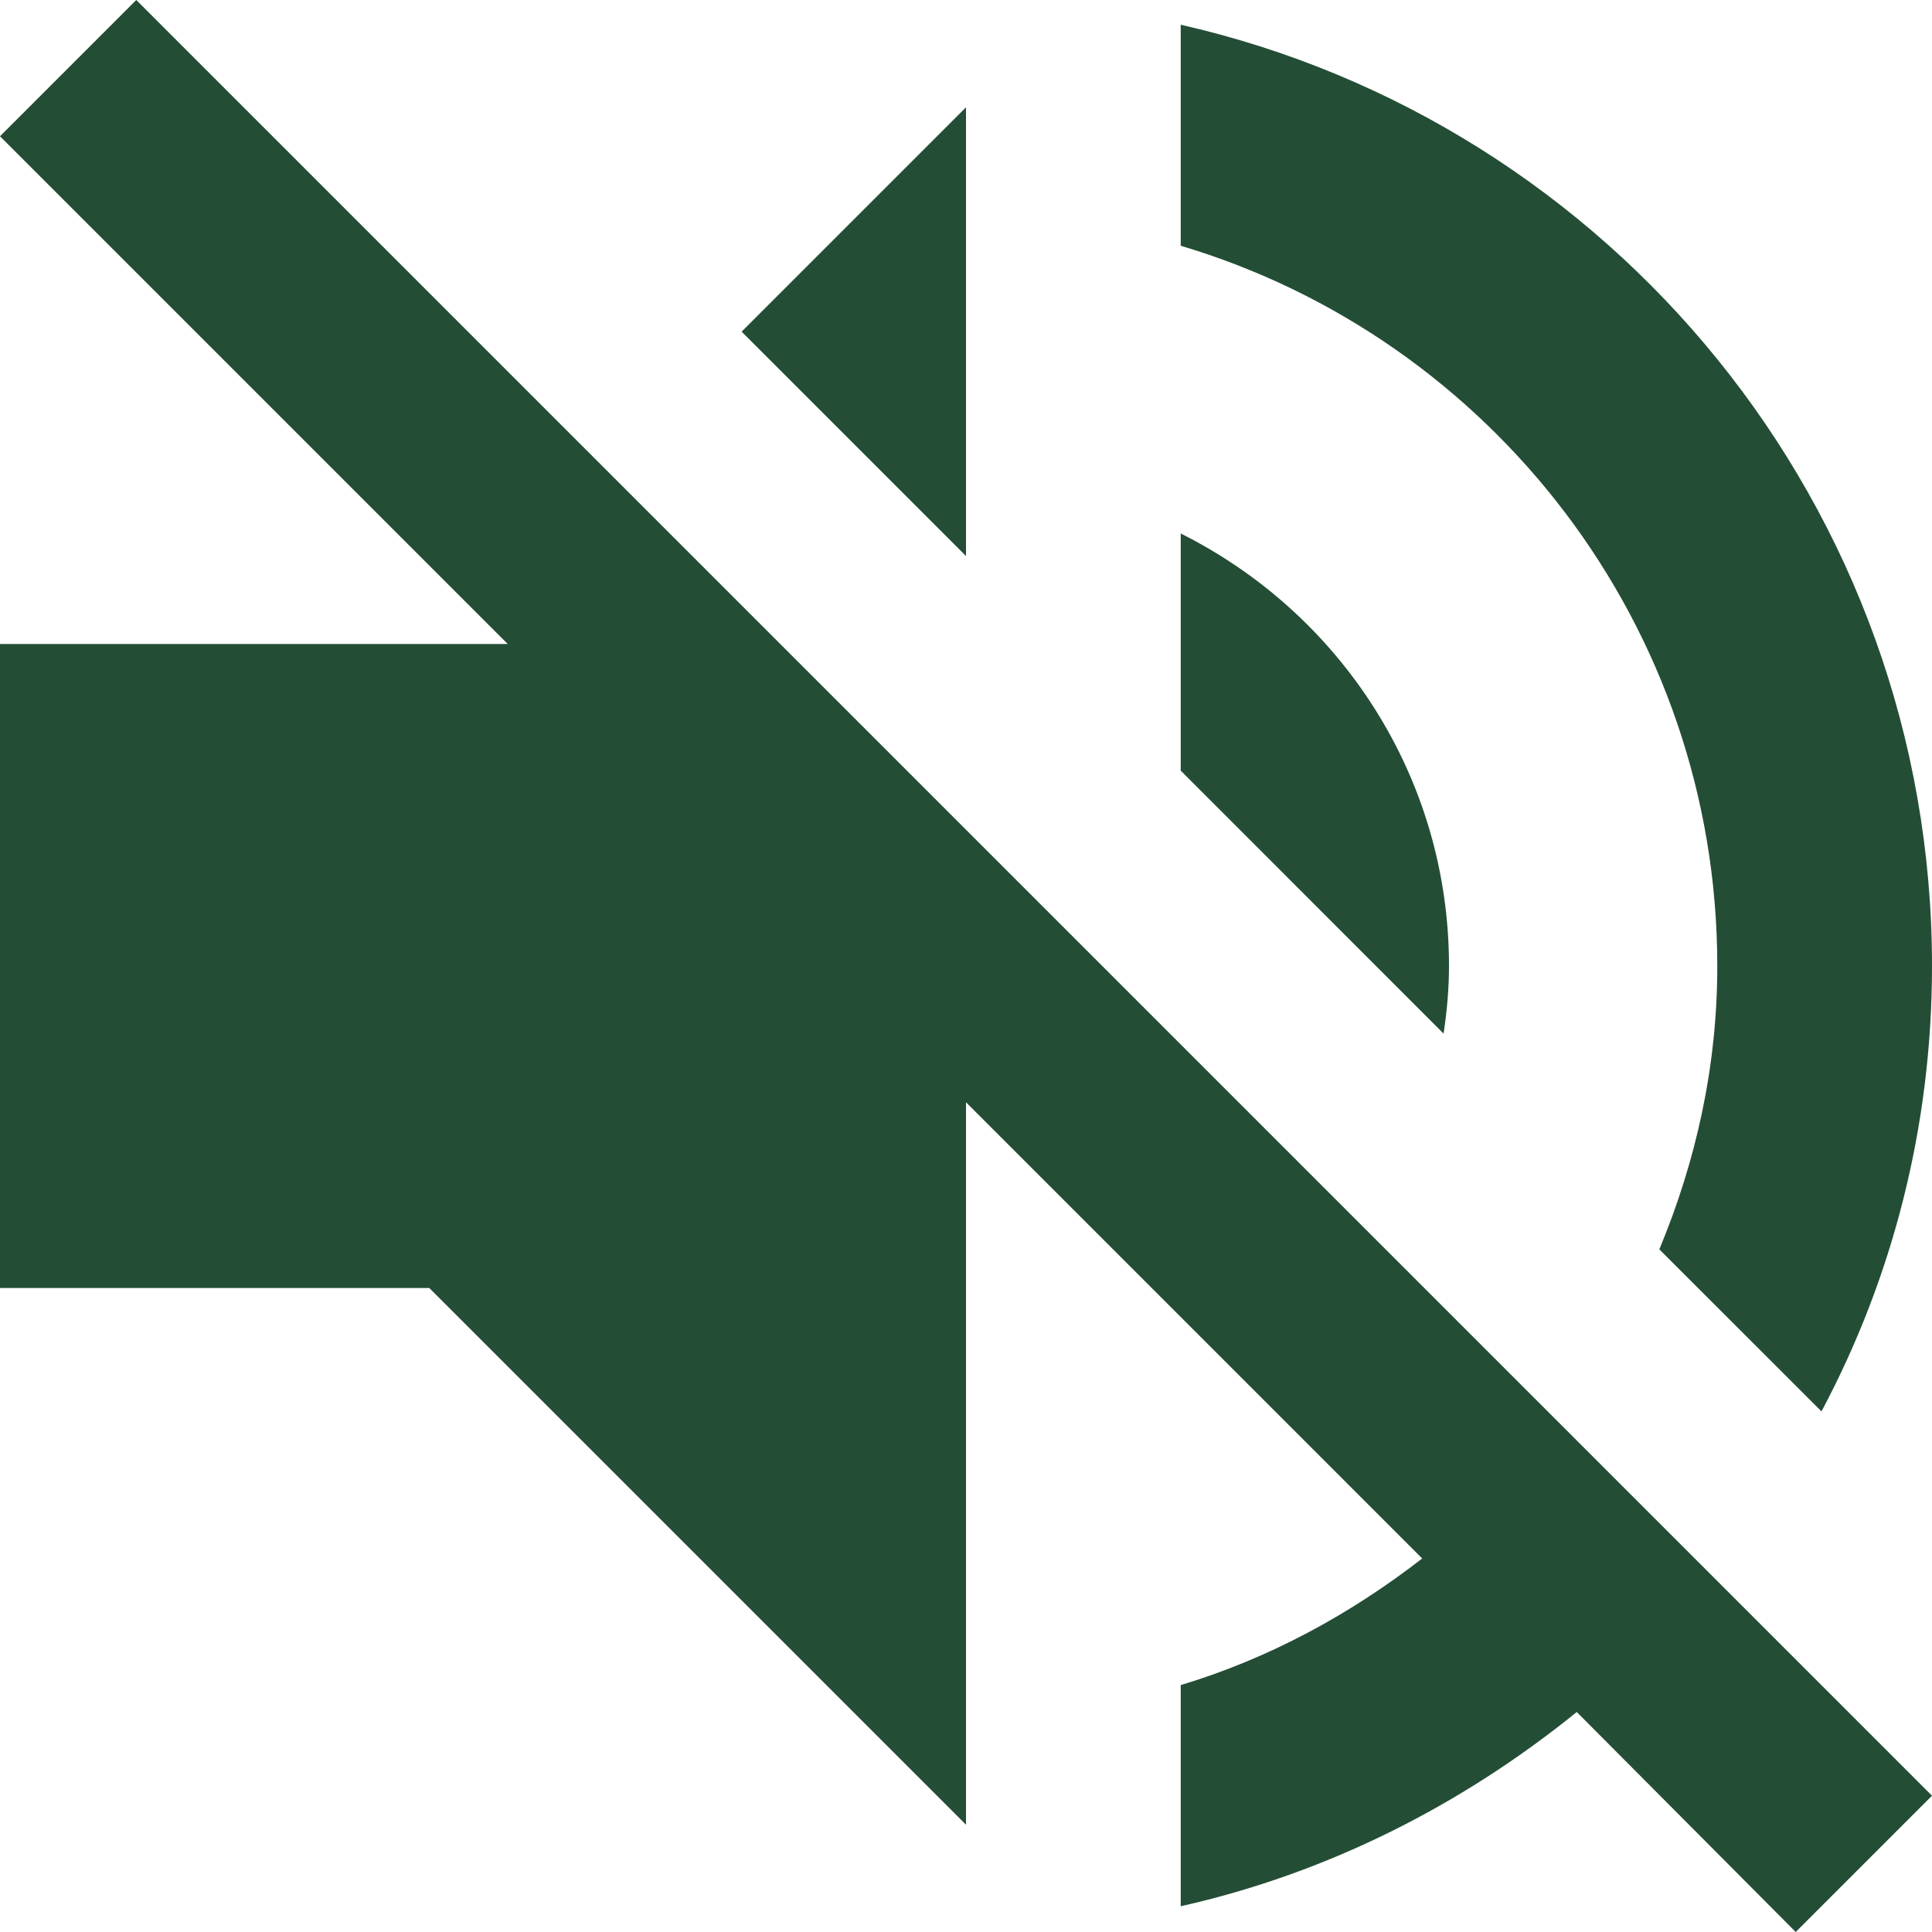
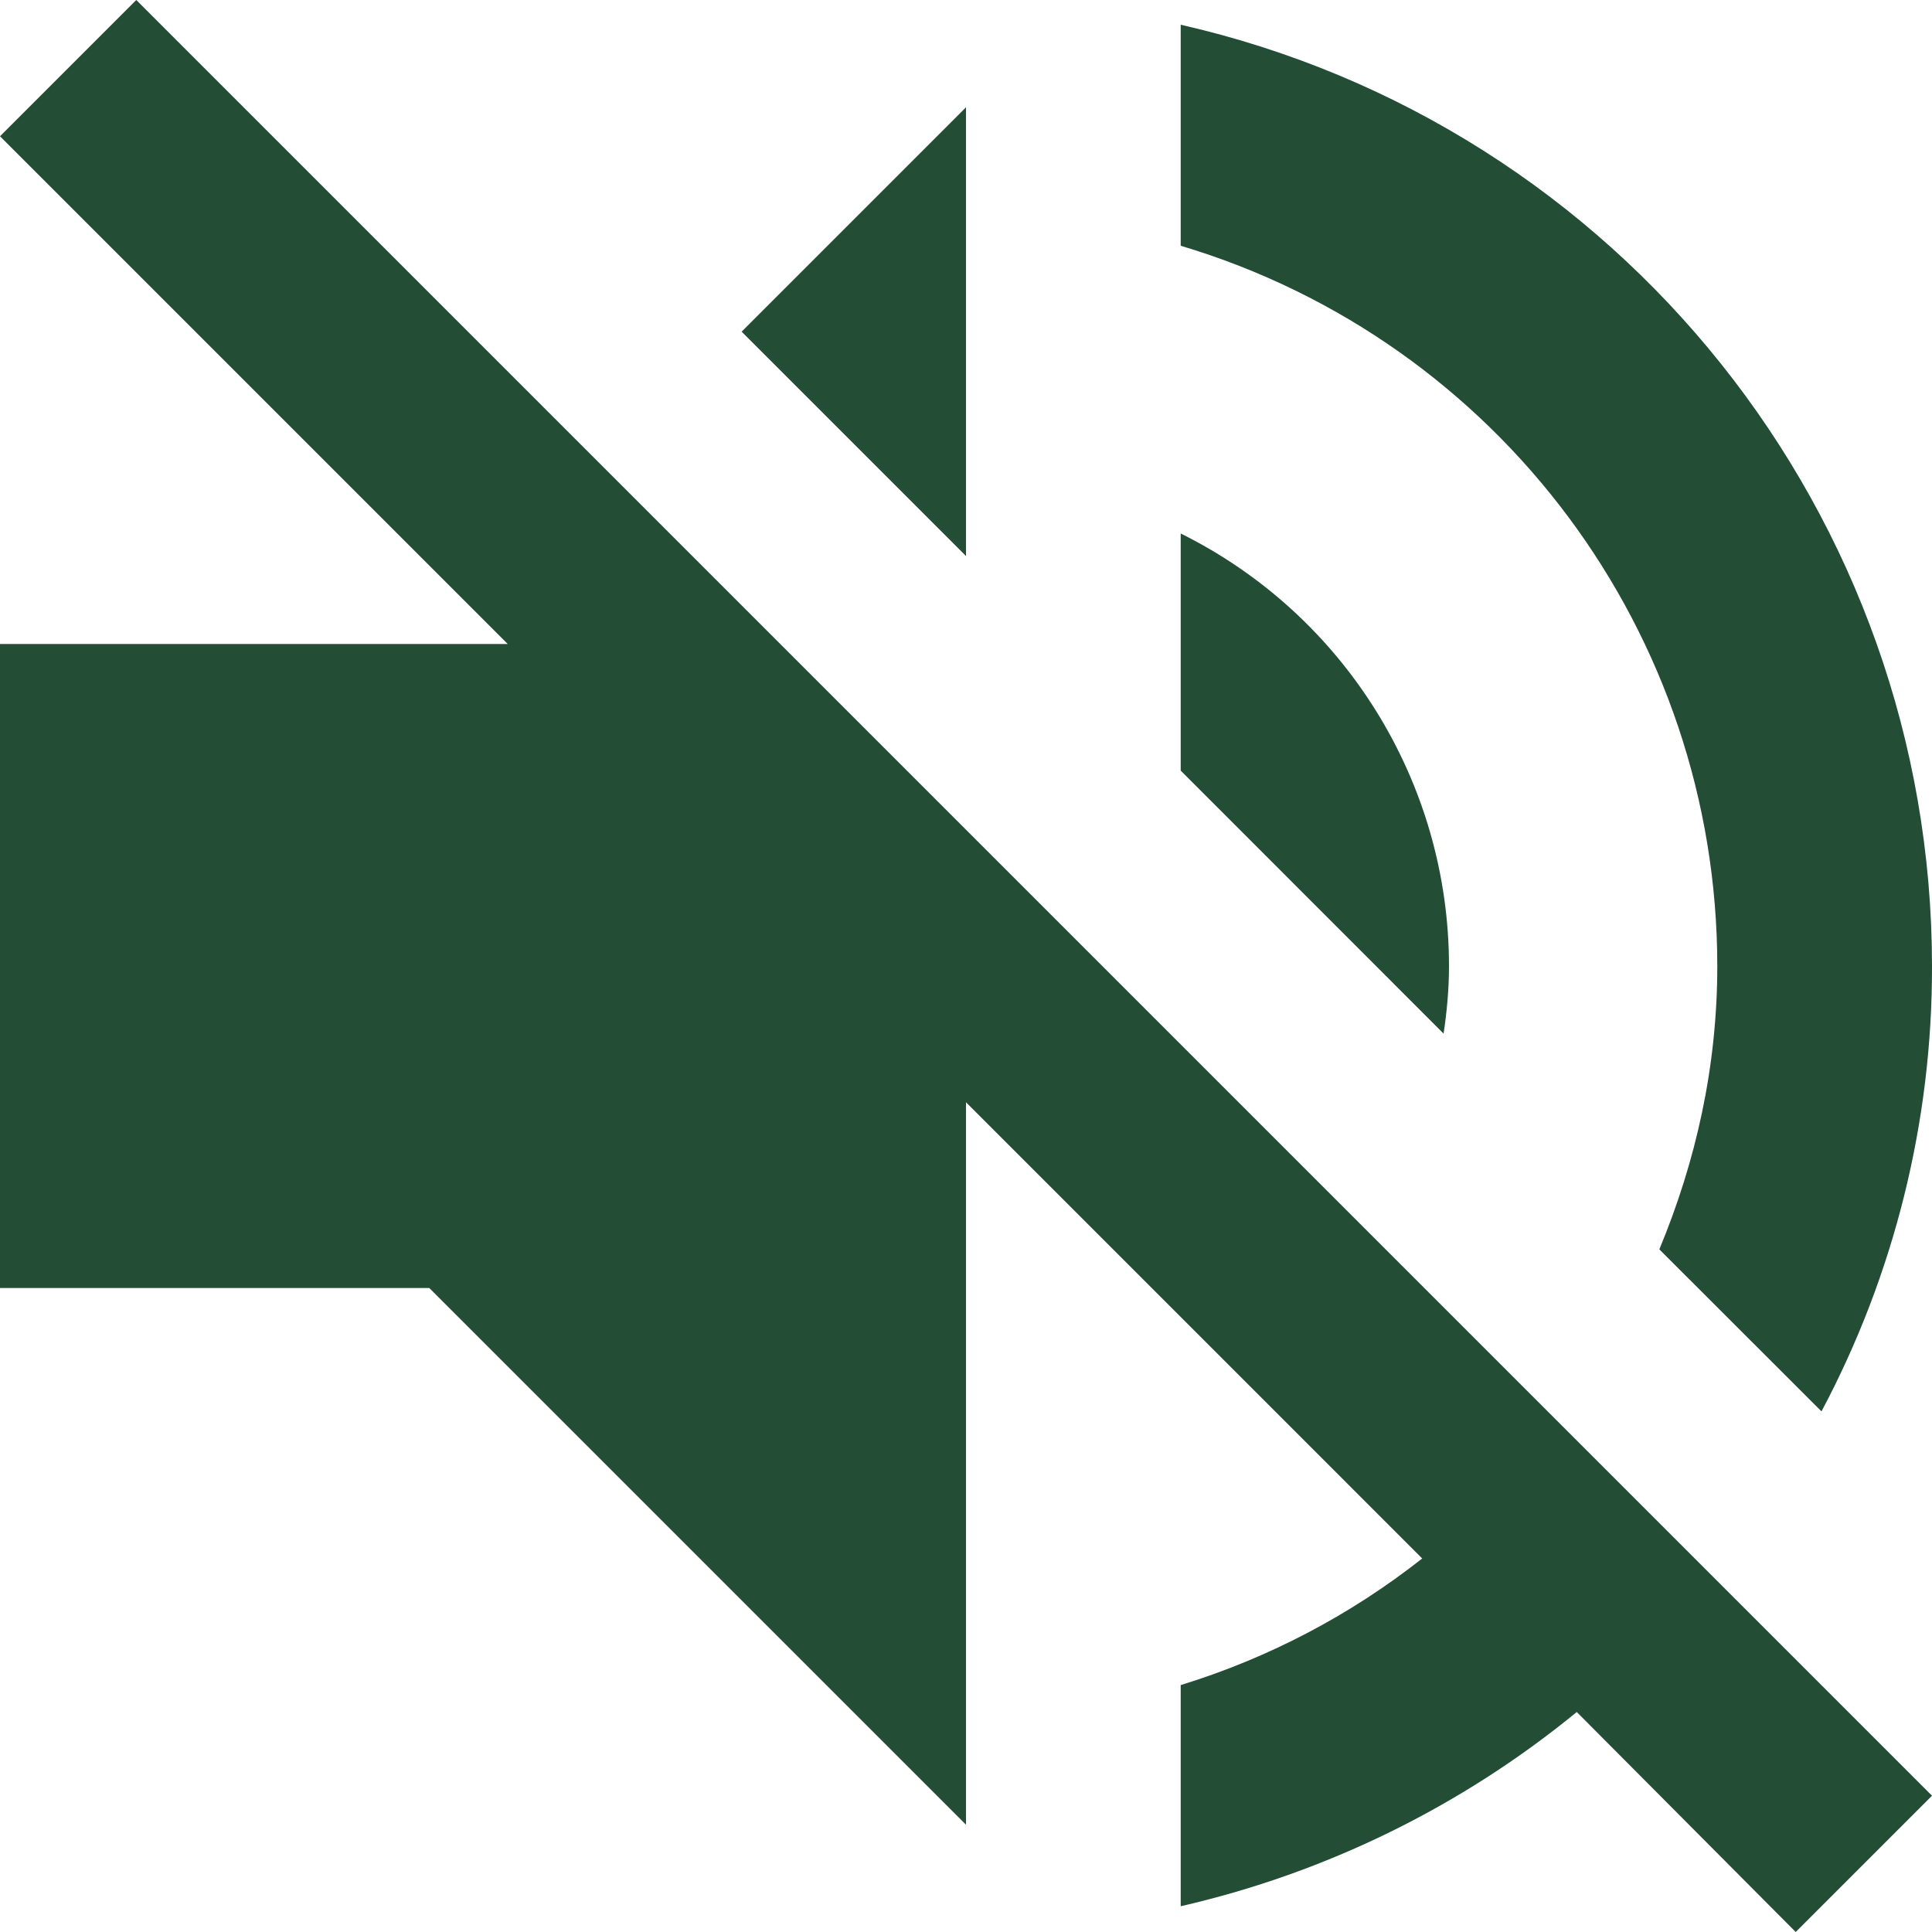
- <svg xmlns="http://www.w3.org/2000/svg" width="15" height="15" viewBox="0 0 15 15" fill="none">
-   <path d="M11.25 7.5C11.25 6.025 10.4 4.758 9.167 4.142V5.983L11.208 8.025C11.233 7.858 11.25 7.683 11.25 7.5ZM13.333 7.5C13.333 8.283 13.167 9.017 12.883 9.7L14.142 10.958C14.692 9.925 15 8.75 15 7.5C15 3.933 12.508 0.95 9.167 0.192V1.908C11.575 2.625 13.333 4.858 13.333 7.5ZM1.058 0L0 1.058L3.942 5H0V10H3.333L7.5 14.167V8.558L11.042 12.1C10.483 12.533 9.858 12.875 9.167 13.083V14.8C10.317 14.542 11.358 14.008 12.242 13.292L13.942 15L15 13.942L7.5 6.442L1.058 0ZM7.5 0.833L5.758 2.575L7.5 4.317V0.833Z" fill="#244D35" />
+ <svg xmlns="http://www.w3.org/2000/svg" width="15" height="15" fill="none">
+   <path fill="#244D35" d="M11.25 7.5a3.75 3.75 0 0 0-2.083-3.358v1.841l2.041 2.042c.025-.167.042-.342.042-.525Zm2.083 0c0 .783-.166 1.517-.45 2.2l1.259 1.258A7.33 7.33 0 0 0 15 7.5 7.497 7.497 0 0 0 9.167.192v1.716A5.838 5.838 0 0 1 13.333 7.5ZM1.058 0 0 1.058 3.942 5H0v5h3.333L7.5 14.167V8.558l3.542 3.542a5.77 5.77 0 0 1-1.875.983V14.8a7.492 7.492 0 0 0 3.075-1.508l1.7 1.708L15 13.942l-7.5-7.5L1.058 0ZM7.5.833 5.758 2.575 7.5 4.317V.833Z" />
</svg>
